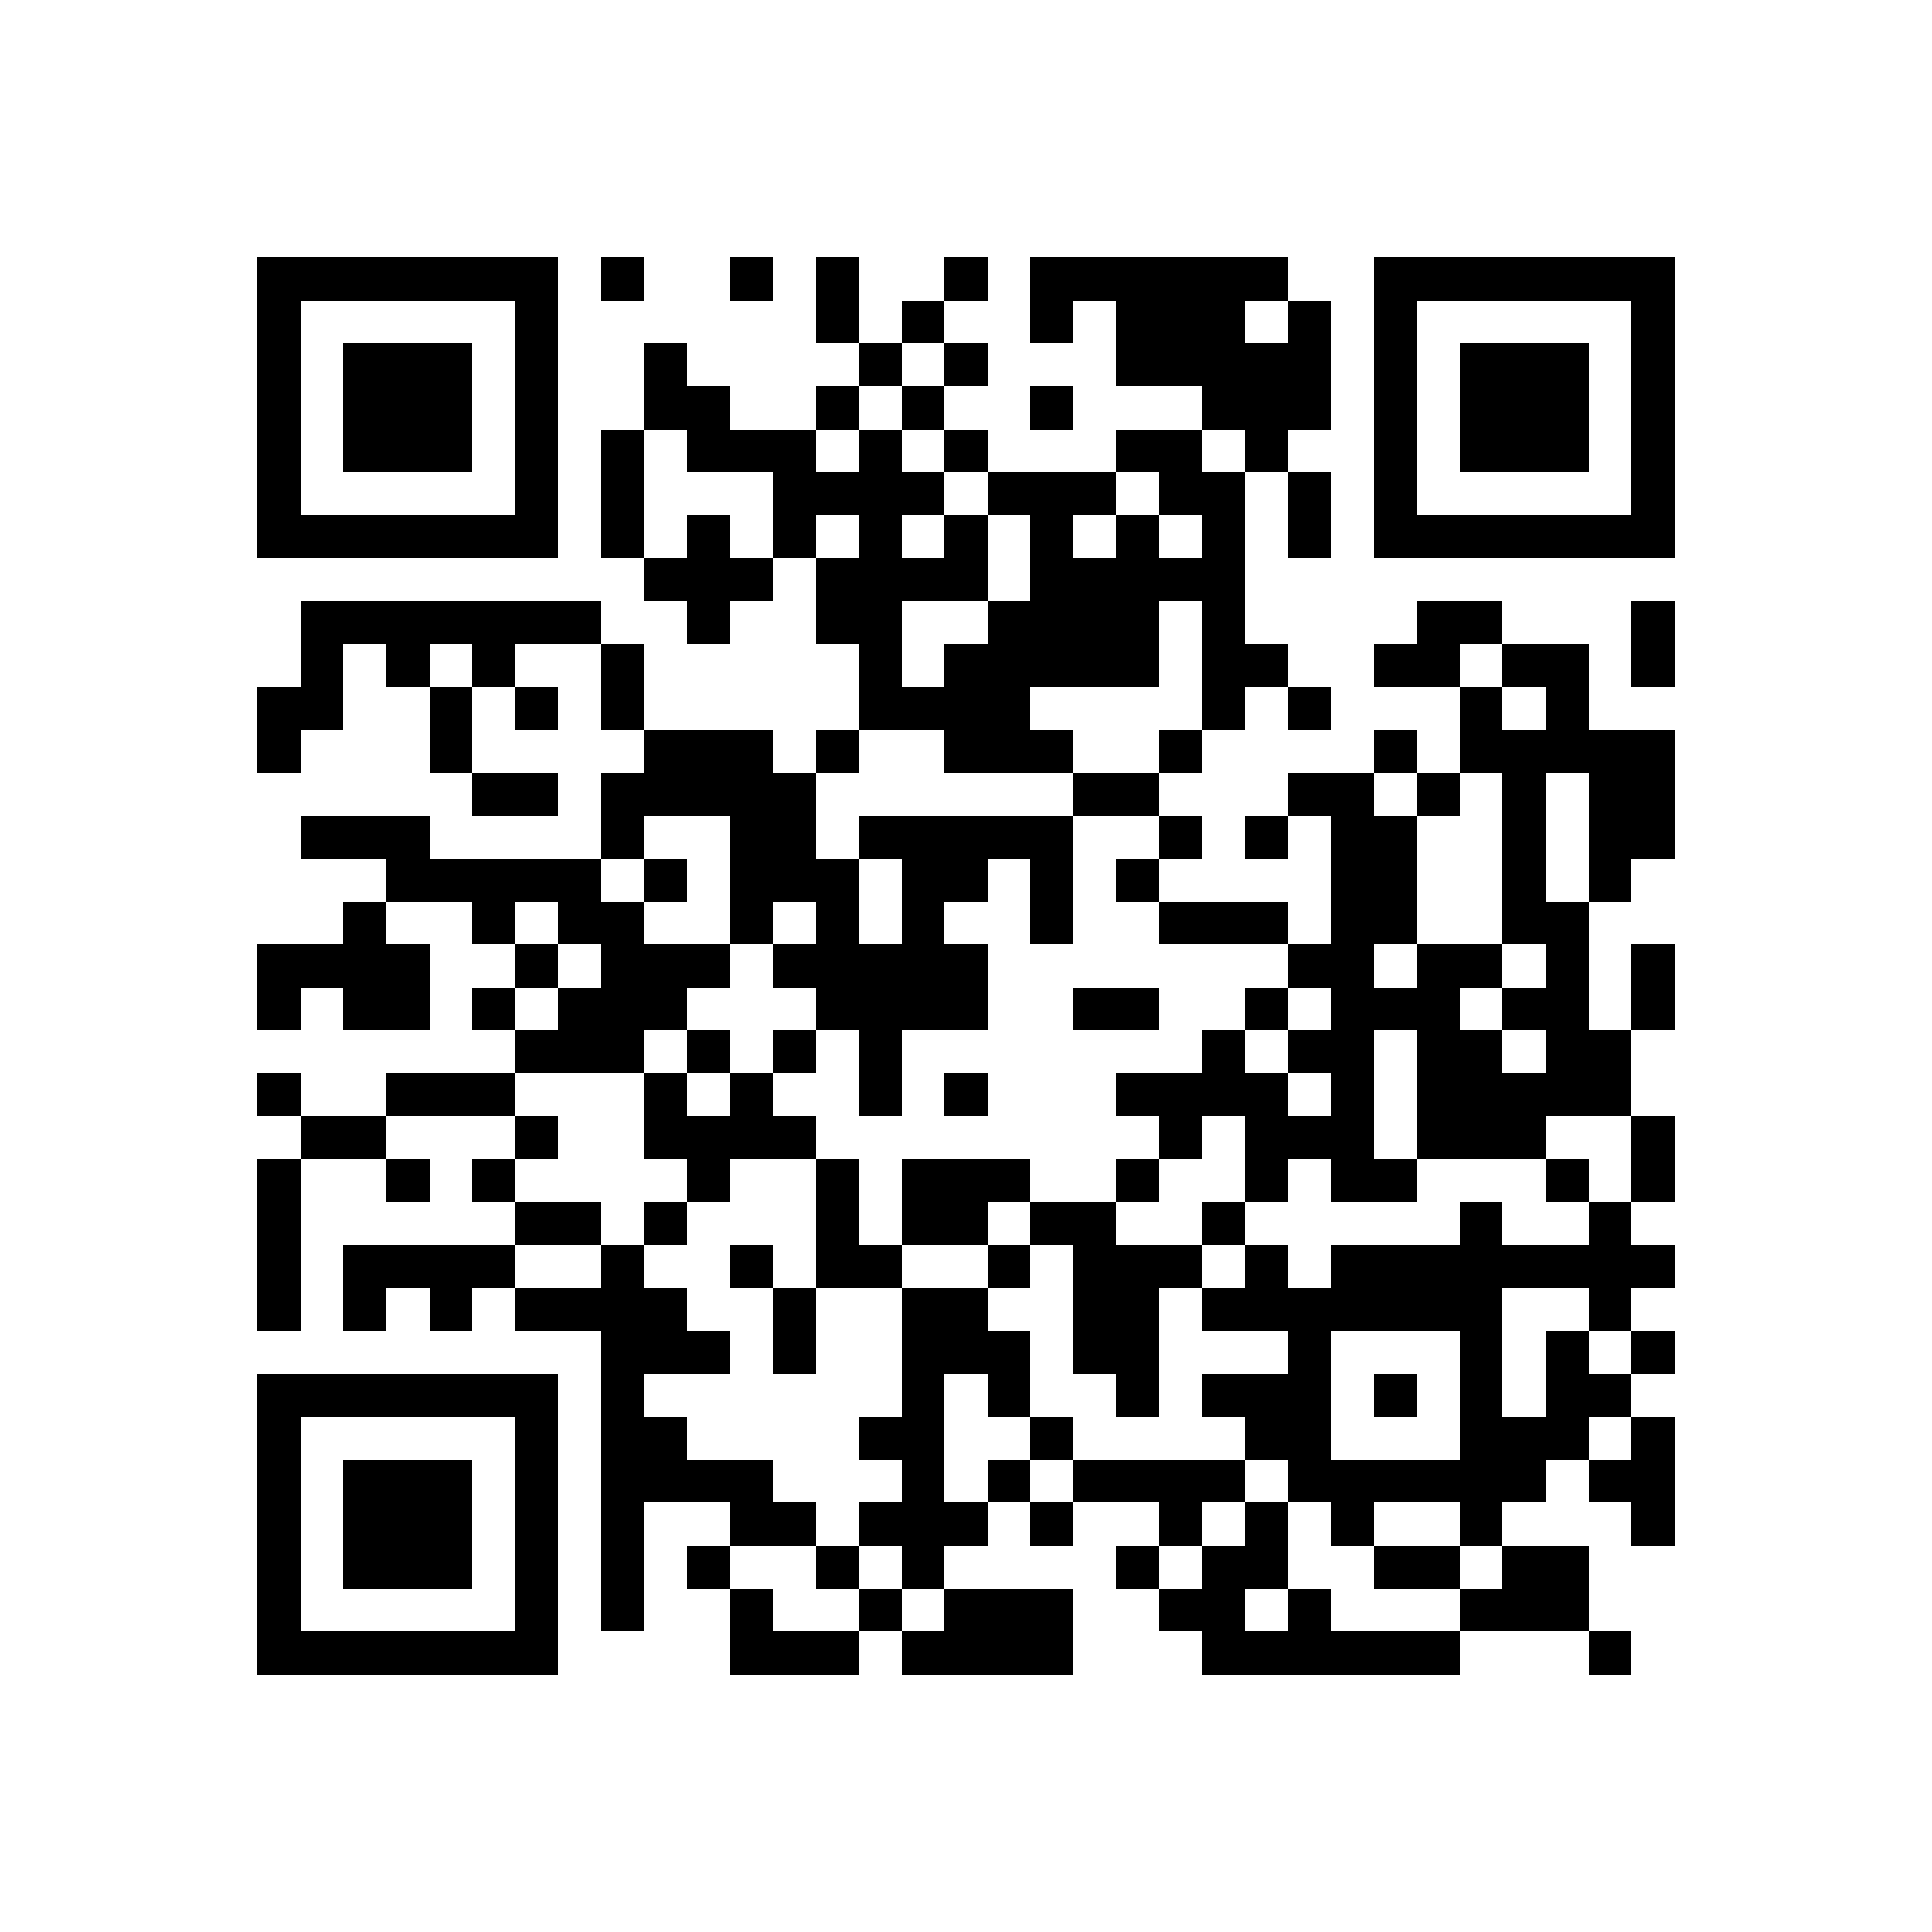
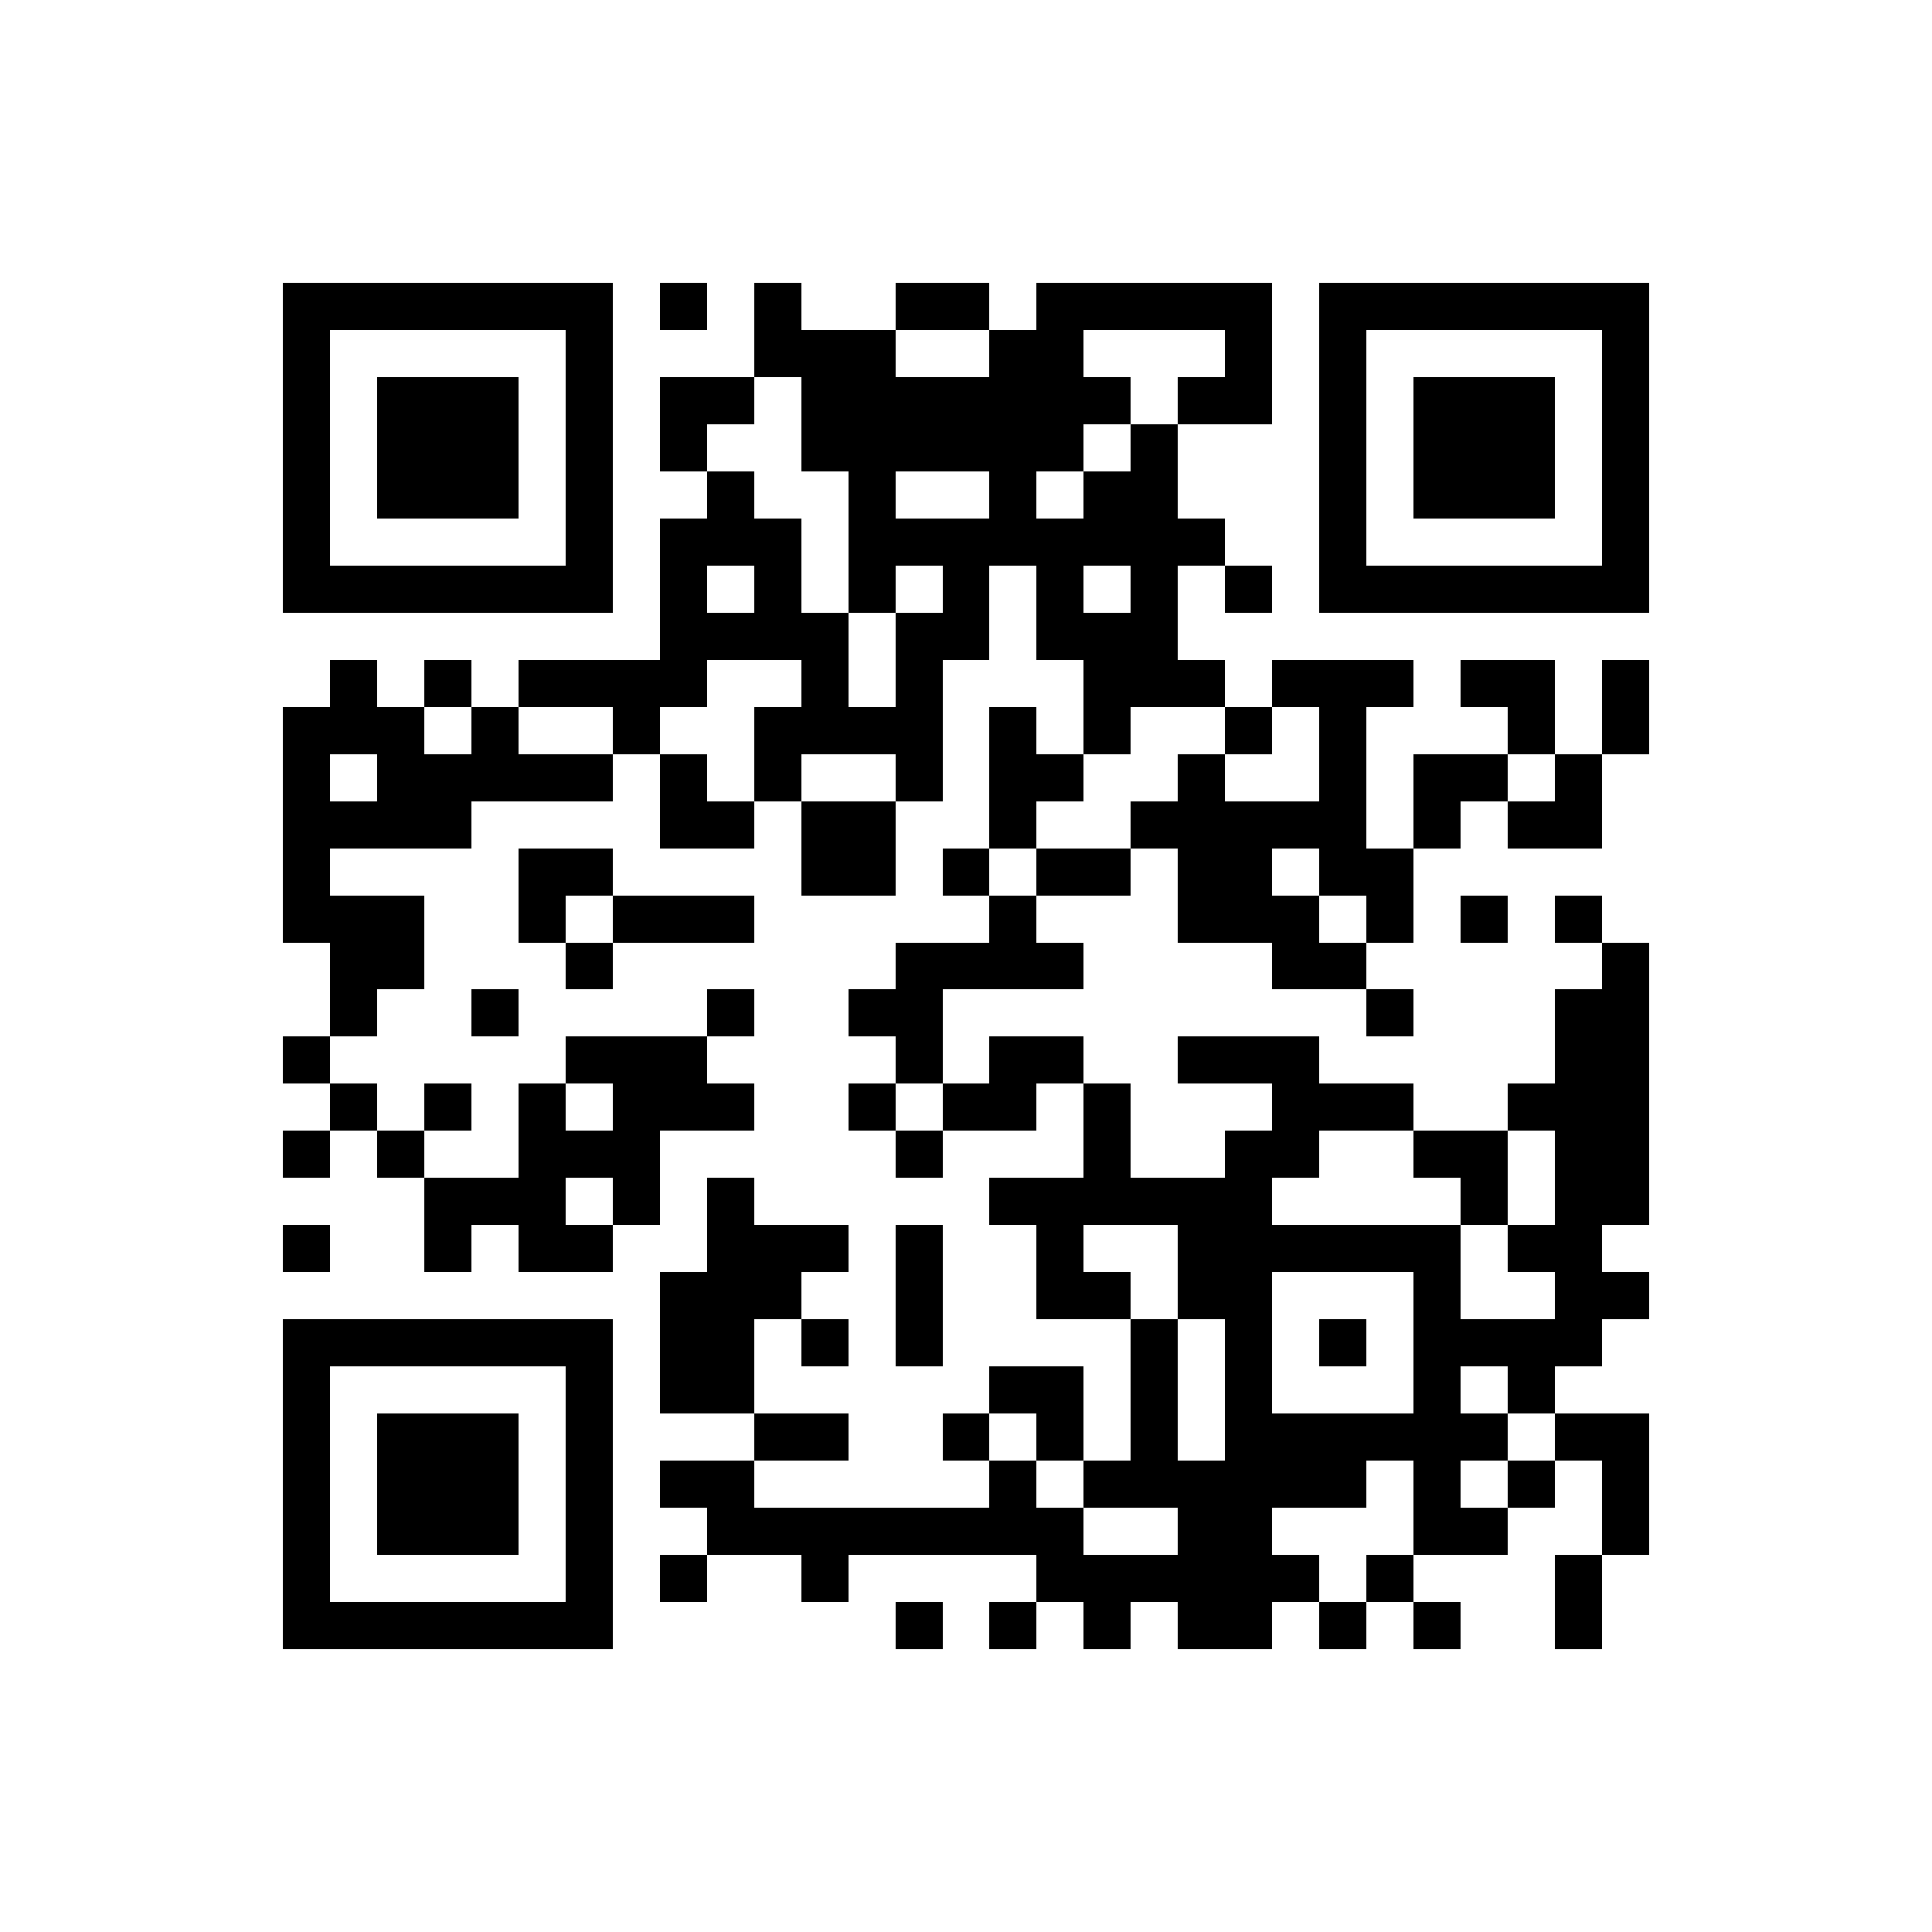
- <svg xmlns="http://www.w3.org/2000/svg" viewBox="0 0 450 450" width="450" height="450" shape-rendering="crispEdges">
-   <rect width="450" height="450" fill="#ffffff" />
+ <svg xmlns="http://www.w3.org/2000/svg" viewBox="0 0 410 410" width="410" height="410" shape-rendering="crispEdges">
+   <rect width="410" height="410" fill="#ffffff" />
  <g fill="#000000">
    <rect x="60" y="60" width="70" height="10" />
    <rect x="140" y="60" width="10" height="10" />
-     <rect x="170" y="60" width="10" height="10" />
-     <rect x="190" y="60" width="10" height="10" />
-     <rect x="220" y="60" width="10" height="10" />
-     <rect x="240" y="60" width="60" height="10" />
-     <rect x="320" y="60" width="70" height="10" />
+     <rect x="160" y="60" width="10" height="10" />
+     <rect x="190" y="60" width="20" height="10" />
+     <rect x="220" y="60" width="50" height="10" />
+     <rect x="280" y="60" width="70" height="10" />
    <rect x="60" y="70" width="10" height="10" />
    <rect x="120" y="70" width="10" height="10" />
-     <rect x="190" y="70" width="10" height="10" />
-     <rect x="210" y="70" width="10" height="10" />
-     <rect x="240" y="70" width="10" height="10" />
-     <rect x="260" y="70" width="30" height="10" />
-     <rect x="300" y="70" width="10" height="10" />
-     <rect x="320" y="70" width="10" height="10" />
-     <rect x="380" y="70" width="10" height="10" />
+     <rect x="160" y="70" width="30" height="10" />
+     <rect x="210" y="70" width="20" height="10" />
+     <rect x="260" y="70" width="10" height="10" />
+     <rect x="280" y="70" width="10" height="10" />
+     <rect x="340" y="70" width="10" height="10" />
    <rect x="60" y="80" width="10" height="10" />
    <rect x="80" y="80" width="30" height="10" />
    <rect x="120" y="80" width="10" height="10" />
-     <rect x="150" y="80" width="10" height="10" />
-     <rect x="200" y="80" width="10" height="10" />
-     <rect x="220" y="80" width="10" height="10" />
-     <rect x="260" y="80" width="50" height="10" />
-     <rect x="320" y="80" width="10" height="10" />
-     <rect x="340" y="80" width="30" height="10" />
-     <rect x="380" y="80" width="10" height="10" />
+     <rect x="140" y="80" width="20" height="10" />
+     <rect x="170" y="80" width="70" height="10" />
+     <rect x="250" y="80" width="20" height="10" />
+     <rect x="280" y="80" width="10" height="10" />
+     <rect x="300" y="80" width="30" height="10" />
+     <rect x="340" y="80" width="10" height="10" />
    <rect x="60" y="90" width="10" height="10" />
    <rect x="80" y="90" width="30" height="10" />
    <rect x="120" y="90" width="10" height="10" />
-     <rect x="150" y="90" width="20" height="10" />
-     <rect x="190" y="90" width="10" height="10" />
-     <rect x="210" y="90" width="10" height="10" />
+     <rect x="140" y="90" width="10" height="10" />
+     <rect x="170" y="90" width="60" height="10" />
    <rect x="240" y="90" width="10" height="10" />
-     <rect x="280" y="90" width="30" height="10" />
-     <rect x="320" y="90" width="10" height="10" />
-     <rect x="340" y="90" width="30" height="10" />
-     <rect x="380" y="90" width="10" height="10" />
+     <rect x="280" y="90" width="10" height="10" />
+     <rect x="300" y="90" width="30" height="10" />
+     <rect x="340" y="90" width="10" height="10" />
    <rect x="60" y="100" width="10" height="10" />
    <rect x="80" y="100" width="30" height="10" />
    <rect x="120" y="100" width="10" height="10" />
-     <rect x="140" y="100" width="10" height="10" />
-     <rect x="160" y="100" width="30" height="10" />
-     <rect x="200" y="100" width="10" height="10" />
-     <rect x="220" y="100" width="10" height="10" />
-     <rect x="260" y="100" width="20" height="10" />
-     <rect x="290" y="100" width="10" height="10" />
-     <rect x="320" y="100" width="10" height="10" />
-     <rect x="340" y="100" width="30" height="10" />
-     <rect x="380" y="100" width="10" height="10" />
+     <rect x="150" y="100" width="10" height="10" />
+     <rect x="180" y="100" width="10" height="10" />
+     <rect x="210" y="100" width="10" height="10" />
+     <rect x="230" y="100" width="20" height="10" />
+     <rect x="280" y="100" width="10" height="10" />
+     <rect x="300" y="100" width="30" height="10" />
+     <rect x="340" y="100" width="10" height="10" />
    <rect x="60" y="110" width="10" height="10" />
    <rect x="120" y="110" width="10" height="10" />
-     <rect x="140" y="110" width="10" height="10" />
-     <rect x="180" y="110" width="40" height="10" />
-     <rect x="230" y="110" width="30" height="10" />
-     <rect x="270" y="110" width="20" height="10" />
-     <rect x="300" y="110" width="10" height="10" />
-     <rect x="320" y="110" width="10" height="10" />
-     <rect x="380" y="110" width="10" height="10" />
+     <rect x="140" y="110" width="30" height="10" />
+     <rect x="180" y="110" width="80" height="10" />
+     <rect x="280" y="110" width="10" height="10" />
+     <rect x="340" y="110" width="10" height="10" />
    <rect x="60" y="120" width="70" height="10" />
    <rect x="140" y="120" width="10" height="10" />
    <rect x="160" y="120" width="10" height="10" />
    <rect x="180" y="120" width="10" height="10" />
    <rect x="200" y="120" width="10" height="10" />
    <rect x="220" y="120" width="10" height="10" />
    <rect x="240" y="120" width="10" height="10" />
    <rect x="260" y="120" width="10" height="10" />
-     <rect x="280" y="120" width="10" height="10" />
-     <rect x="300" y="120" width="10" height="10" />
-     <rect x="320" y="120" width="70" height="10" />
-     <rect x="150" y="130" width="30" height="10" />
-     <rect x="190" y="130" width="40" height="10" />
-     <rect x="240" y="130" width="50" height="10" />
-     <rect x="70" y="140" width="70" height="10" />
-     <rect x="160" y="140" width="10" height="10" />
-     <rect x="190" y="140" width="20" height="10" />
-     <rect x="230" y="140" width="40" height="10" />
-     <rect x="280" y="140" width="10" height="10" />
-     <rect x="330" y="140" width="20" height="10" />
-     <rect x="380" y="140" width="10" height="10" />
-     <rect x="70" y="150" width="10" height="10" />
-     <rect x="90" y="150" width="10" height="10" />
-     <rect x="110" y="150" width="10" height="10" />
-     <rect x="140" y="150" width="10" height="10" />
-     <rect x="200" y="150" width="10" height="10" />
-     <rect x="220" y="150" width="50" height="10" />
-     <rect x="280" y="150" width="20" height="10" />
-     <rect x="320" y="150" width="20" height="10" />
-     <rect x="350" y="150" width="20" height="10" />
-     <rect x="380" y="150" width="10" height="10" />
-     <rect x="60" y="160" width="20" height="10" />
-     <rect x="100" y="160" width="10" height="10" />
-     <rect x="120" y="160" width="10" height="10" />
+     <rect x="280" y="120" width="70" height="10" />
+     <rect x="140" y="130" width="40" height="10" />
+     <rect x="190" y="130" width="20" height="10" />
+     <rect x="220" y="130" width="30" height="10" />
+     <rect x="70" y="140" width="10" height="10" />
+     <rect x="90" y="140" width="10" height="10" />
+     <rect x="110" y="140" width="40" height="10" />
+     <rect x="170" y="140" width="10" height="10" />
+     <rect x="190" y="140" width="10" height="10" />
+     <rect x="230" y="140" width="30" height="10" />
+     <rect x="270" y="140" width="30" height="10" />
+     <rect x="310" y="140" width="20" height="10" />
+     <rect x="340" y="140" width="10" height="10" />
+     <rect x="60" y="150" width="30" height="10" />
+     <rect x="100" y="150" width="10" height="10" />
+     <rect x="130" y="150" width="10" height="10" />
+     <rect x="160" y="150" width="40" height="10" />
+     <rect x="210" y="150" width="10" height="10" />
+     <rect x="230" y="150" width="10" height="10" />
+     <rect x="260" y="150" width="10" height="10" />
+     <rect x="280" y="150" width="10" height="10" />
+     <rect x="320" y="150" width="10" height="10" />
+     <rect x="340" y="150" width="10" height="10" />
+     <rect x="60" y="160" width="10" height="10" />
+     <rect x="80" y="160" width="50" height="10" />
    <rect x="140" y="160" width="10" height="10" />
-     <rect x="200" y="160" width="40" height="10" />
+     <rect x="160" y="160" width="10" height="10" />
+     <rect x="190" y="160" width="10" height="10" />
+     <rect x="210" y="160" width="20" height="10" />
+     <rect x="250" y="160" width="10" height="10" />
    <rect x="280" y="160" width="10" height="10" />
-     <rect x="300" y="160" width="10" height="10" />
-     <rect x="340" y="160" width="10" height="10" />
-     <rect x="360" y="160" width="10" height="10" />
-     <rect x="60" y="170" width="10" height="10" />
-     <rect x="100" y="170" width="10" height="10" />
-     <rect x="150" y="170" width="30" height="10" />
-     <rect x="190" y="170" width="10" height="10" />
-     <rect x="220" y="170" width="30" height="10" />
-     <rect x="270" y="170" width="10" height="10" />
-     <rect x="320" y="170" width="10" height="10" />
-     <rect x="340" y="170" width="50" height="10" />
+     <rect x="300" y="160" width="20" height="10" />
+     <rect x="330" y="160" width="10" height="10" />
+     <rect x="60" y="170" width="40" height="10" />
+     <rect x="140" y="170" width="20" height="10" />
+     <rect x="170" y="170" width="20" height="10" />
+     <rect x="210" y="170" width="10" height="10" />
+     <rect x="240" y="170" width="50" height="10" />
+     <rect x="300" y="170" width="10" height="10" />
+     <rect x="320" y="170" width="20" height="10" />
+     <rect x="60" y="180" width="10" height="10" />
    <rect x="110" y="180" width="20" height="10" />
-     <rect x="140" y="180" width="50" height="10" />
+     <rect x="170" y="180" width="20" height="10" />
+     <rect x="200" y="180" width="10" height="10" />
+     <rect x="220" y="180" width="20" height="10" />
    <rect x="250" y="180" width="20" height="10" />
-     <rect x="300" y="180" width="20" height="10" />
-     <rect x="330" y="180" width="10" height="10" />
-     <rect x="350" y="180" width="10" height="10" />
-     <rect x="370" y="180" width="20" height="10" />
-     <rect x="70" y="190" width="30" height="10" />
-     <rect x="140" y="190" width="10" height="10" />
-     <rect x="170" y="190" width="20" height="10" />
-     <rect x="200" y="190" width="50" height="10" />
-     <rect x="270" y="190" width="10" height="10" />
+     <rect x="280" y="180" width="20" height="10" />
+     <rect x="60" y="190" width="30" height="10" />
+     <rect x="110" y="190" width="10" height="10" />
+     <rect x="130" y="190" width="30" height="10" />
+     <rect x="210" y="190" width="10" height="10" />
+     <rect x="250" y="190" width="30" height="10" />
    <rect x="290" y="190" width="10" height="10" />
-     <rect x="310" y="190" width="20" height="10" />
-     <rect x="350" y="190" width="10" height="10" />
-     <rect x="370" y="190" width="20" height="10" />
-     <rect x="90" y="200" width="50" height="10" />
-     <rect x="150" y="200" width="10" height="10" />
-     <rect x="170" y="200" width="30" height="10" />
-     <rect x="210" y="200" width="20" height="10" />
-     <rect x="240" y="200" width="10" height="10" />
-     <rect x="260" y="200" width="10" height="10" />
-     <rect x="310" y="200" width="20" height="10" />
-     <rect x="350" y="200" width="10" height="10" />
-     <rect x="370" y="200" width="10" height="10" />
-     <rect x="80" y="210" width="10" height="10" />
-     <rect x="110" y="210" width="10" height="10" />
-     <rect x="130" y="210" width="20" height="10" />
-     <rect x="170" y="210" width="10" height="10" />
-     <rect x="190" y="210" width="10" height="10" />
-     <rect x="210" y="210" width="10" height="10" />
-     <rect x="240" y="210" width="10" height="10" />
-     <rect x="270" y="210" width="30" height="10" />
-     <rect x="310" y="210" width="20" height="10" />
-     <rect x="350" y="210" width="20" height="10" />
-     <rect x="60" y="220" width="40" height="10" />
-     <rect x="120" y="220" width="10" height="10" />
-     <rect x="140" y="220" width="30" height="10" />
-     <rect x="180" y="220" width="50" height="10" />
-     <rect x="300" y="220" width="20" height="10" />
+     <rect x="310" y="190" width="10" height="10" />
+     <rect x="330" y="190" width="10" height="10" />
+     <rect x="70" y="200" width="20" height="10" />
+     <rect x="120" y="200" width="10" height="10" />
+     <rect x="190" y="200" width="40" height="10" />
+     <rect x="270" y="200" width="20" height="10" />
+     <rect x="340" y="200" width="10" height="10" />
+     <rect x="70" y="210" width="10" height="10" />
+     <rect x="100" y="210" width="10" height="10" />
+     <rect x="150" y="210" width="10" height="10" />
+     <rect x="180" y="210" width="20" height="10" />
+     <rect x="290" y="210" width="10" height="10" />
+     <rect x="330" y="210" width="20" height="10" />
+     <rect x="60" y="220" width="10" height="10" />
+     <rect x="120" y="220" width="30" height="10" />
+     <rect x="190" y="220" width="10" height="10" />
+     <rect x="210" y="220" width="20" height="10" />
+     <rect x="250" y="220" width="30" height="10" />
    <rect x="330" y="220" width="20" height="10" />
-     <rect x="360" y="220" width="10" height="10" />
-     <rect x="380" y="220" width="10" height="10" />
-     <rect x="60" y="230" width="10" height="10" />
-     <rect x="80" y="230" width="20" height="10" />
+     <rect x="70" y="230" width="10" height="10" />
+     <rect x="90" y="230" width="10" height="10" />
    <rect x="110" y="230" width="10" height="10" />
    <rect x="130" y="230" width="30" height="10" />
-     <rect x="190" y="230" width="40" height="10" />
-     <rect x="250" y="230" width="20" height="10" />
-     <rect x="290" y="230" width="10" height="10" />
-     <rect x="310" y="230" width="30" height="10" />
-     <rect x="350" y="230" width="20" height="10" />
-     <rect x="380" y="230" width="10" height="10" />
-     <rect x="120" y="240" width="30" height="10" />
-     <rect x="160" y="240" width="10" height="10" />
-     <rect x="180" y="240" width="10" height="10" />
-     <rect x="200" y="240" width="10" height="10" />
-     <rect x="280" y="240" width="10" height="10" />
+     <rect x="180" y="230" width="10" height="10" />
+     <rect x="200" y="230" width="20" height="10" />
+     <rect x="230" y="230" width="10" height="10" />
+     <rect x="270" y="230" width="30" height="10" />
+     <rect x="320" y="230" width="30" height="10" />
+     <rect x="60" y="240" width="10" height="10" />
+     <rect x="80" y="240" width="10" height="10" />
+     <rect x="110" y="240" width="30" height="10" />
+     <rect x="190" y="240" width="10" height="10" />
+     <rect x="230" y="240" width="10" height="10" />
+     <rect x="260" y="240" width="20" height="10" />
    <rect x="300" y="240" width="20" height="10" />
    <rect x="330" y="240" width="20" height="10" />
-     <rect x="360" y="240" width="20" height="10" />
-     <rect x="60" y="250" width="10" height="10" />
    <rect x="90" y="250" width="30" height="10" />
+     <rect x="130" y="250" width="10" height="10" />
    <rect x="150" y="250" width="10" height="10" />
-     <rect x="170" y="250" width="10" height="10" />
-     <rect x="200" y="250" width="10" height="10" />
-     <rect x="220" y="250" width="10" height="10" />
-     <rect x="260" y="250" width="40" height="10" />
+     <rect x="210" y="250" width="60" height="10" />
    <rect x="310" y="250" width="10" height="10" />
-     <rect x="330" y="250" width="50" height="10" />
-     <rect x="70" y="260" width="20" height="10" />
-     <rect x="120" y="260" width="10" height="10" />
-     <rect x="150" y="260" width="40" height="10" />
-     <rect x="270" y="260" width="10" height="10" />
-     <rect x="290" y="260" width="30" height="10" />
-     <rect x="330" y="260" width="30" height="10" />
-     <rect x="380" y="260" width="10" height="10" />
-     <rect x="60" y="270" width="10" height="10" />
-     <rect x="90" y="270" width="10" height="10" />
-     <rect x="110" y="270" width="10" height="10" />
-     <rect x="160" y="270" width="10" height="10" />
+     <rect x="330" y="250" width="20" height="10" />
+     <rect x="60" y="260" width="10" height="10" />
+     <rect x="90" y="260" width="10" height="10" />
+     <rect x="110" y="260" width="20" height="10" />
+     <rect x="150" y="260" width="30" height="10" />
+     <rect x="190" y="260" width="10" height="10" />
+     <rect x="220" y="260" width="10" height="10" />
+     <rect x="250" y="260" width="60" height="10" />
+     <rect x="320" y="260" width="20" height="10" />
+     <rect x="140" y="270" width="30" height="10" />
    <rect x="190" y="270" width="10" height="10" />
-     <rect x="210" y="270" width="30" height="10" />
-     <rect x="260" y="270" width="10" height="10" />
-     <rect x="290" y="270" width="10" height="10" />
-     <rect x="310" y="270" width="20" height="10" />
-     <rect x="360" y="270" width="10" height="10" />
-     <rect x="380" y="270" width="10" height="10" />
-     <rect x="60" y="280" width="10" height="10" />
-     <rect x="120" y="280" width="20" height="10" />
-     <rect x="150" y="280" width="10" height="10" />
+     <rect x="220" y="270" width="20" height="10" />
+     <rect x="250" y="270" width="20" height="10" />
+     <rect x="300" y="270" width="10" height="10" />
+     <rect x="330" y="270" width="20" height="10" />
+     <rect x="60" y="280" width="70" height="10" />
+     <rect x="140" y="280" width="20" height="10" />
+     <rect x="170" y="280" width="10" height="10" />
    <rect x="190" y="280" width="10" height="10" />
-     <rect x="210" y="280" width="20" height="10" />
-     <rect x="240" y="280" width="20" height="10" />
+     <rect x="240" y="280" width="10" height="10" />
+     <rect x="260" y="280" width="10" height="10" />
    <rect x="280" y="280" width="10" height="10" />
-     <rect x="340" y="280" width="10" height="10" />
-     <rect x="370" y="280" width="10" height="10" />
+     <rect x="300" y="280" width="40" height="10" />
    <rect x="60" y="290" width="10" height="10" />
-     <rect x="80" y="290" width="40" height="10" />
-     <rect x="140" y="290" width="10" height="10" />
-     <rect x="170" y="290" width="10" height="10" />
-     <rect x="190" y="290" width="20" height="10" />
-     <rect x="230" y="290" width="10" height="10" />
-     <rect x="250" y="290" width="30" height="10" />
-     <rect x="290" y="290" width="10" height="10" />
-     <rect x="310" y="290" width="80" height="10" />
+     <rect x="120" y="290" width="10" height="10" />
+     <rect x="140" y="290" width="20" height="10" />
+     <rect x="210" y="290" width="20" height="10" />
+     <rect x="240" y="290" width="10" height="10" />
+     <rect x="260" y="290" width="10" height="10" />
+     <rect x="300" y="290" width="10" height="10" />
+     <rect x="320" y="290" width="10" height="10" />
    <rect x="60" y="300" width="10" height="10" />
-     <rect x="80" y="300" width="10" height="10" />
-     <rect x="100" y="300" width="10" height="10" />
-     <rect x="120" y="300" width="40" height="10" />
-     <rect x="180" y="300" width="10" height="10" />
-     <rect x="210" y="300" width="20" height="10" />
-     <rect x="250" y="300" width="20" height="10" />
-     <rect x="280" y="300" width="70" height="10" />
-     <rect x="370" y="300" width="10" height="10" />
-     <rect x="140" y="310" width="30" height="10" />
-     <rect x="180" y="310" width="10" height="10" />
-     <rect x="210" y="310" width="30" height="10" />
-     <rect x="250" y="310" width="20" height="10" />
+     <rect x="80" y="300" width="30" height="10" />
+     <rect x="120" y="300" width="10" height="10" />
+     <rect x="160" y="300" width="20" height="10" />
+     <rect x="200" y="300" width="10" height="10" />
+     <rect x="220" y="300" width="10" height="10" />
+     <rect x="240" y="300" width="10" height="10" />
+     <rect x="260" y="300" width="60" height="10" />
+     <rect x="330" y="300" width="20" height="10" />
+     <rect x="60" y="310" width="10" height="10" />
+     <rect x="80" y="310" width="30" height="10" />
+     <rect x="120" y="310" width="10" height="10" />
+     <rect x="140" y="310" width="20" height="10" />
+     <rect x="210" y="310" width="10" height="10" />
+     <rect x="230" y="310" width="60" height="10" />
    <rect x="300" y="310" width="10" height="10" />
+     <rect x="320" y="310" width="10" height="10" />
    <rect x="340" y="310" width="10" height="10" />
-     <rect x="360" y="310" width="10" height="10" />
-     <rect x="380" y="310" width="10" height="10" />
-     <rect x="60" y="320" width="70" height="10" />
-     <rect x="140" y="320" width="10" height="10" />
-     <rect x="210" y="320" width="10" height="10" />
-     <rect x="230" y="320" width="10" height="10" />
-     <rect x="260" y="320" width="10" height="10" />
-     <rect x="280" y="320" width="30" height="10" />
-     <rect x="320" y="320" width="10" height="10" />
+     <rect x="60" y="320" width="10" height="10" />
+     <rect x="80" y="320" width="30" height="10" />
+     <rect x="120" y="320" width="10" height="10" />
+     <rect x="150" y="320" width="80" height="10" />
+     <rect x="250" y="320" width="20" height="10" />
+     <rect x="300" y="320" width="20" height="10" />
    <rect x="340" y="320" width="10" height="10" />
-     <rect x="360" y="320" width="20" height="10" />
    <rect x="60" y="330" width="10" height="10" />
    <rect x="120" y="330" width="10" height="10" />
-     <rect x="140" y="330" width="20" height="10" />
-     <rect x="200" y="330" width="20" height="10" />
-     <rect x="240" y="330" width="10" height="10" />
-     <rect x="290" y="330" width="20" height="10" />
-     <rect x="340" y="330" width="30" height="10" />
-     <rect x="380" y="330" width="10" height="10" />
-     <rect x="60" y="340" width="10" height="10" />
-     <rect x="80" y="340" width="30" height="10" />
-     <rect x="120" y="340" width="10" height="10" />
-     <rect x="140" y="340" width="40" height="10" />
+     <rect x="140" y="330" width="10" height="10" />
+     <rect x="170" y="330" width="10" height="10" />
+     <rect x="220" y="330" width="60" height="10" />
+     <rect x="290" y="330" width="10" height="10" />
+     <rect x="330" y="330" width="10" height="10" />
+     <rect x="60" y="340" width="70" height="10" />
+     <rect x="190" y="340" width="10" height="10" />
    <rect x="210" y="340" width="10" height="10" />
    <rect x="230" y="340" width="10" height="10" />
-     <rect x="250" y="340" width="40" height="10" />
-     <rect x="300" y="340" width="60" height="10" />
-     <rect x="370" y="340" width="20" height="10" />
-     <rect x="60" y="350" width="10" height="10" />
-     <rect x="80" y="350" width="30" height="10" />
-     <rect x="120" y="350" width="10" height="10" />
-     <rect x="140" y="350" width="10" height="10" />
-     <rect x="170" y="350" width="20" height="10" />
-     <rect x="200" y="350" width="30" height="10" />
-     <rect x="240" y="350" width="10" height="10" />
-     <rect x="270" y="350" width="10" height="10" />
-     <rect x="290" y="350" width="10" height="10" />
-     <rect x="310" y="350" width="10" height="10" />
-     <rect x="340" y="350" width="10" height="10" />
-     <rect x="380" y="350" width="10" height="10" />
-     <rect x="60" y="360" width="10" height="10" />
-     <rect x="80" y="360" width="30" height="10" />
-     <rect x="120" y="360" width="10" height="10" />
-     <rect x="140" y="360" width="10" height="10" />
-     <rect x="160" y="360" width="10" height="10" />
-     <rect x="190" y="360" width="10" height="10" />
-     <rect x="210" y="360" width="10" height="10" />
-     <rect x="260" y="360" width="10" height="10" />
-     <rect x="280" y="360" width="20" height="10" />
-     <rect x="320" y="360" width="20" height="10" />
-     <rect x="350" y="360" width="20" height="10" />
-     <rect x="60" y="370" width="10" height="10" />
-     <rect x="120" y="370" width="10" height="10" />
-     <rect x="140" y="370" width="10" height="10" />
-     <rect x="170" y="370" width="10" height="10" />
-     <rect x="200" y="370" width="10" height="10" />
-     <rect x="220" y="370" width="30" height="10" />
-     <rect x="270" y="370" width="20" height="10" />
-     <rect x="300" y="370" width="10" height="10" />
-     <rect x="340" y="370" width="30" height="10" />
-     <rect x="60" y="380" width="70" height="10" />
-     <rect x="170" y="380" width="30" height="10" />
-     <rect x="210" y="380" width="40" height="10" />
-     <rect x="280" y="380" width="60" height="10" />
-     <rect x="370" y="380" width="10" height="10" />
+     <rect x="250" y="340" width="20" height="10" />
+     <rect x="280" y="340" width="10" height="10" />
+     <rect x="300" y="340" width="10" height="10" />
+     <rect x="330" y="340" width="10" height="10" />
  </g>
</svg>
